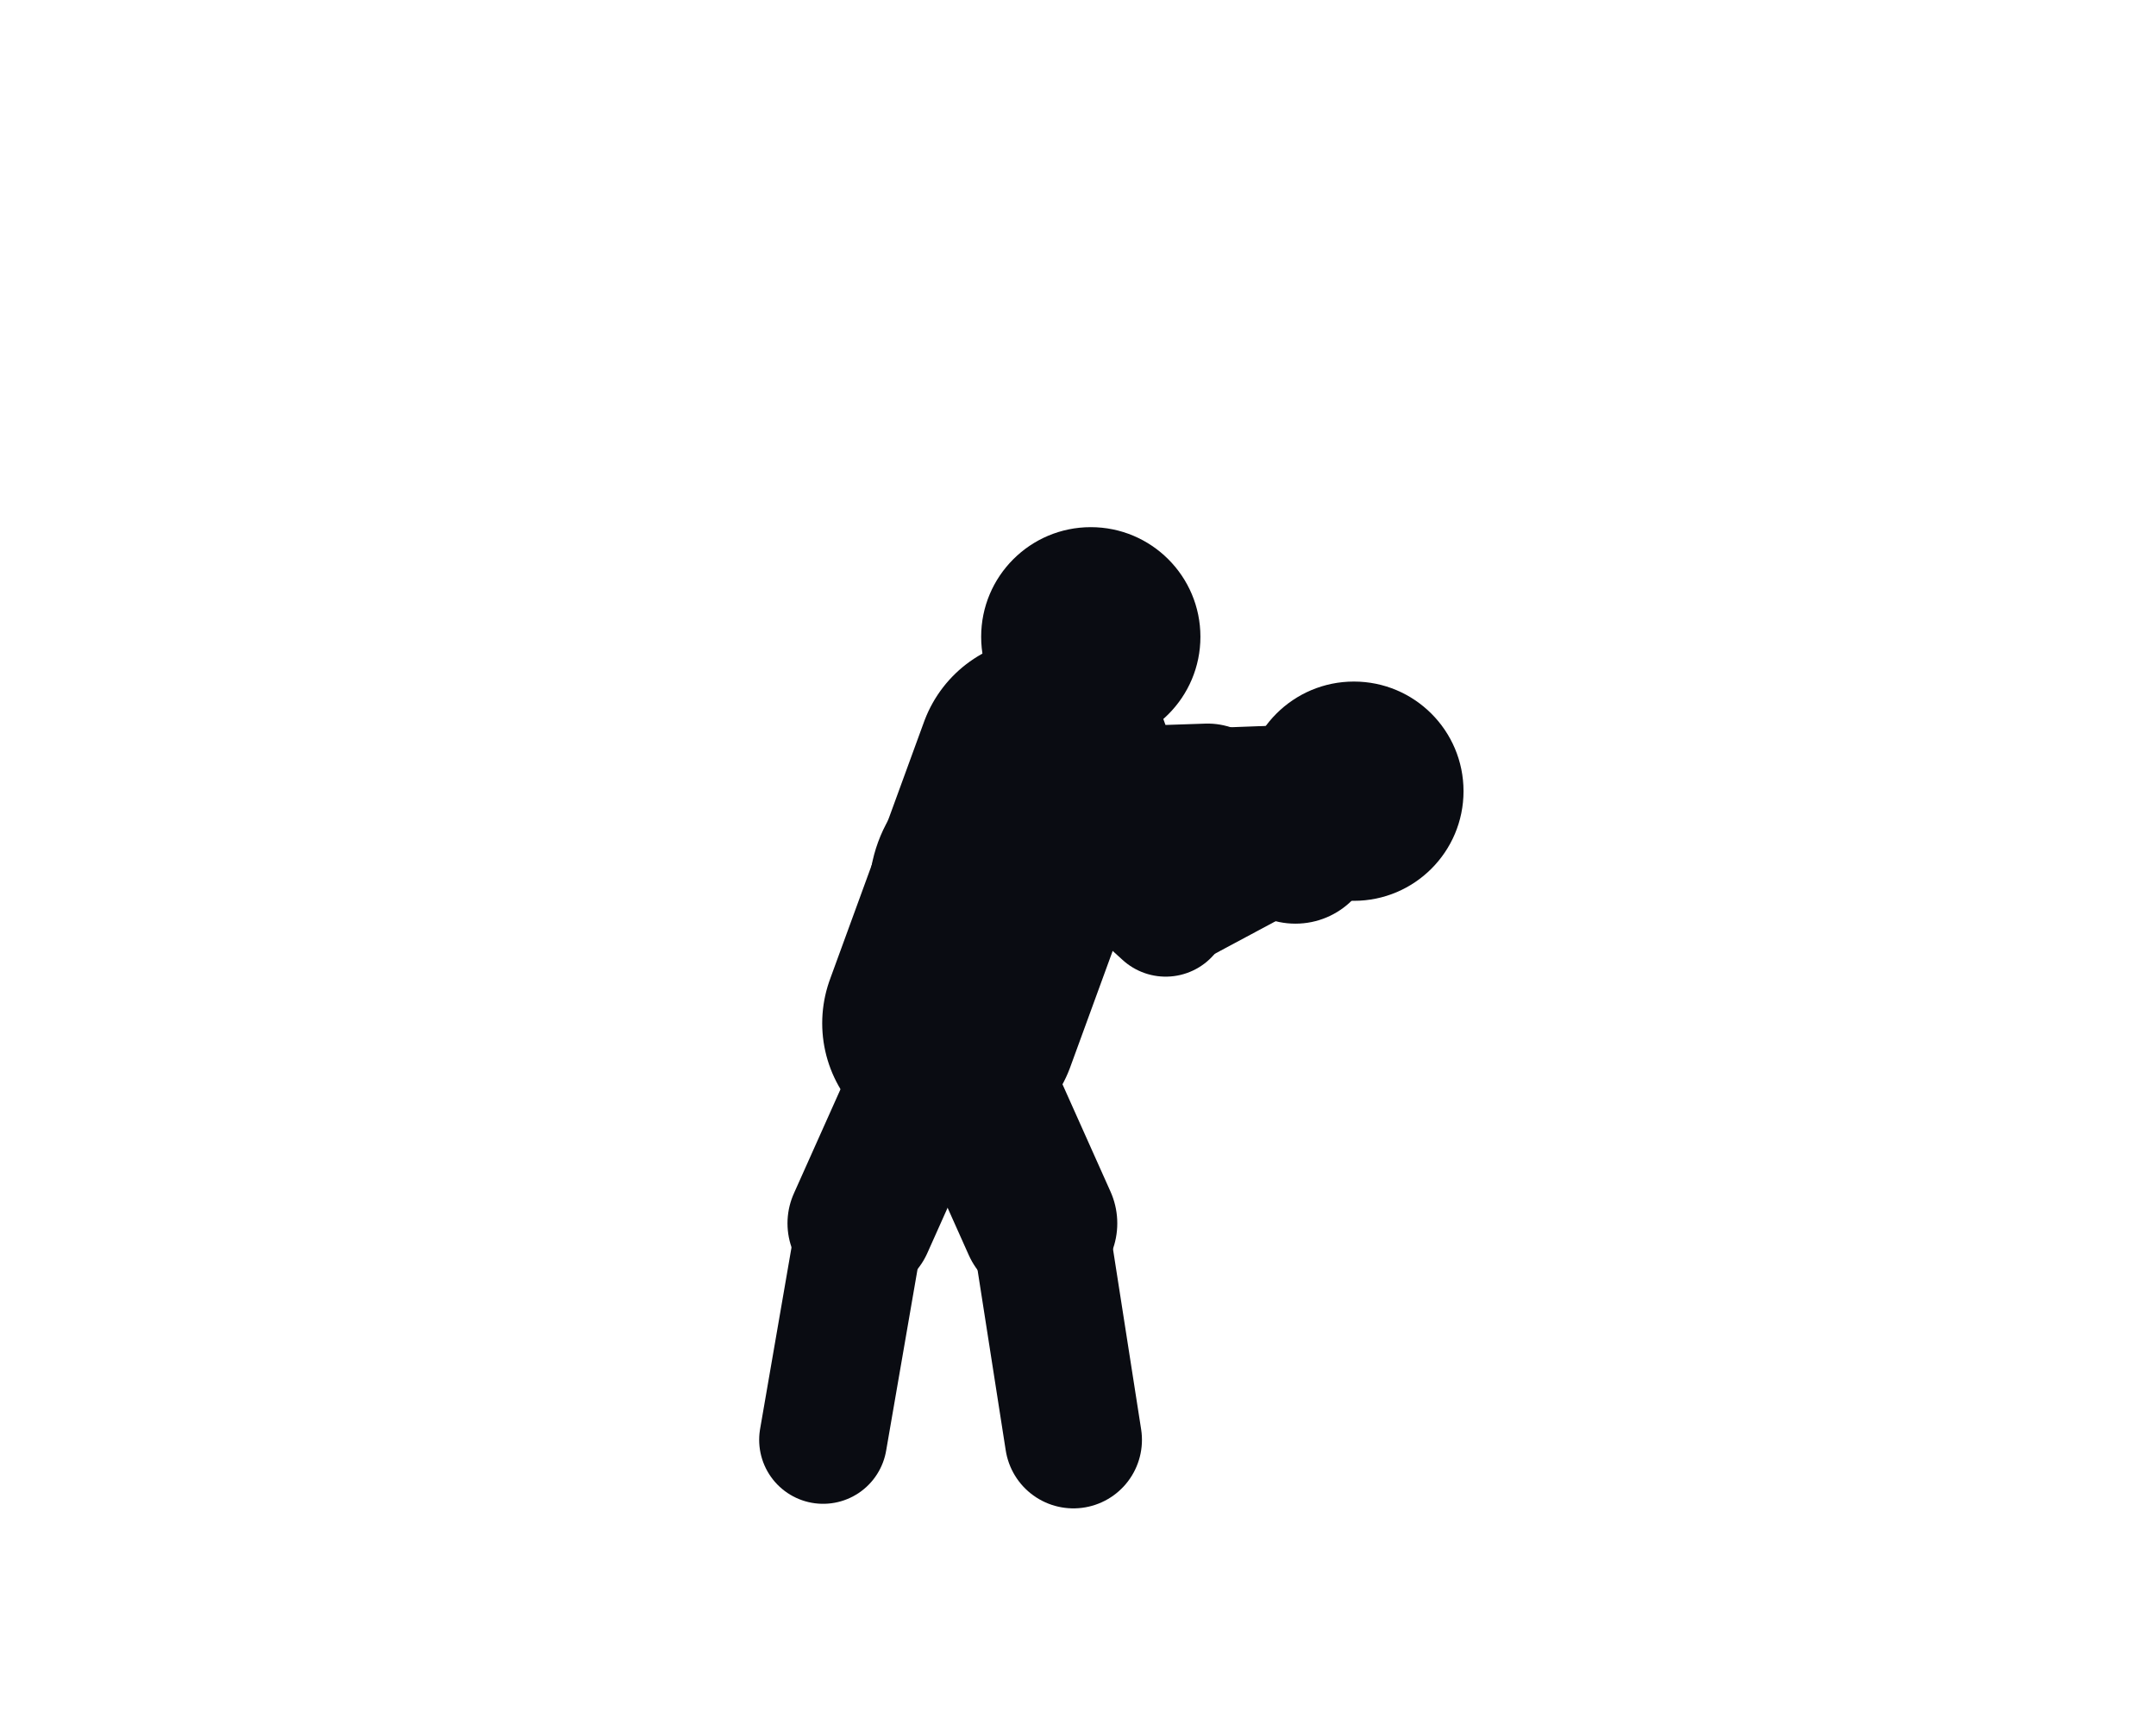
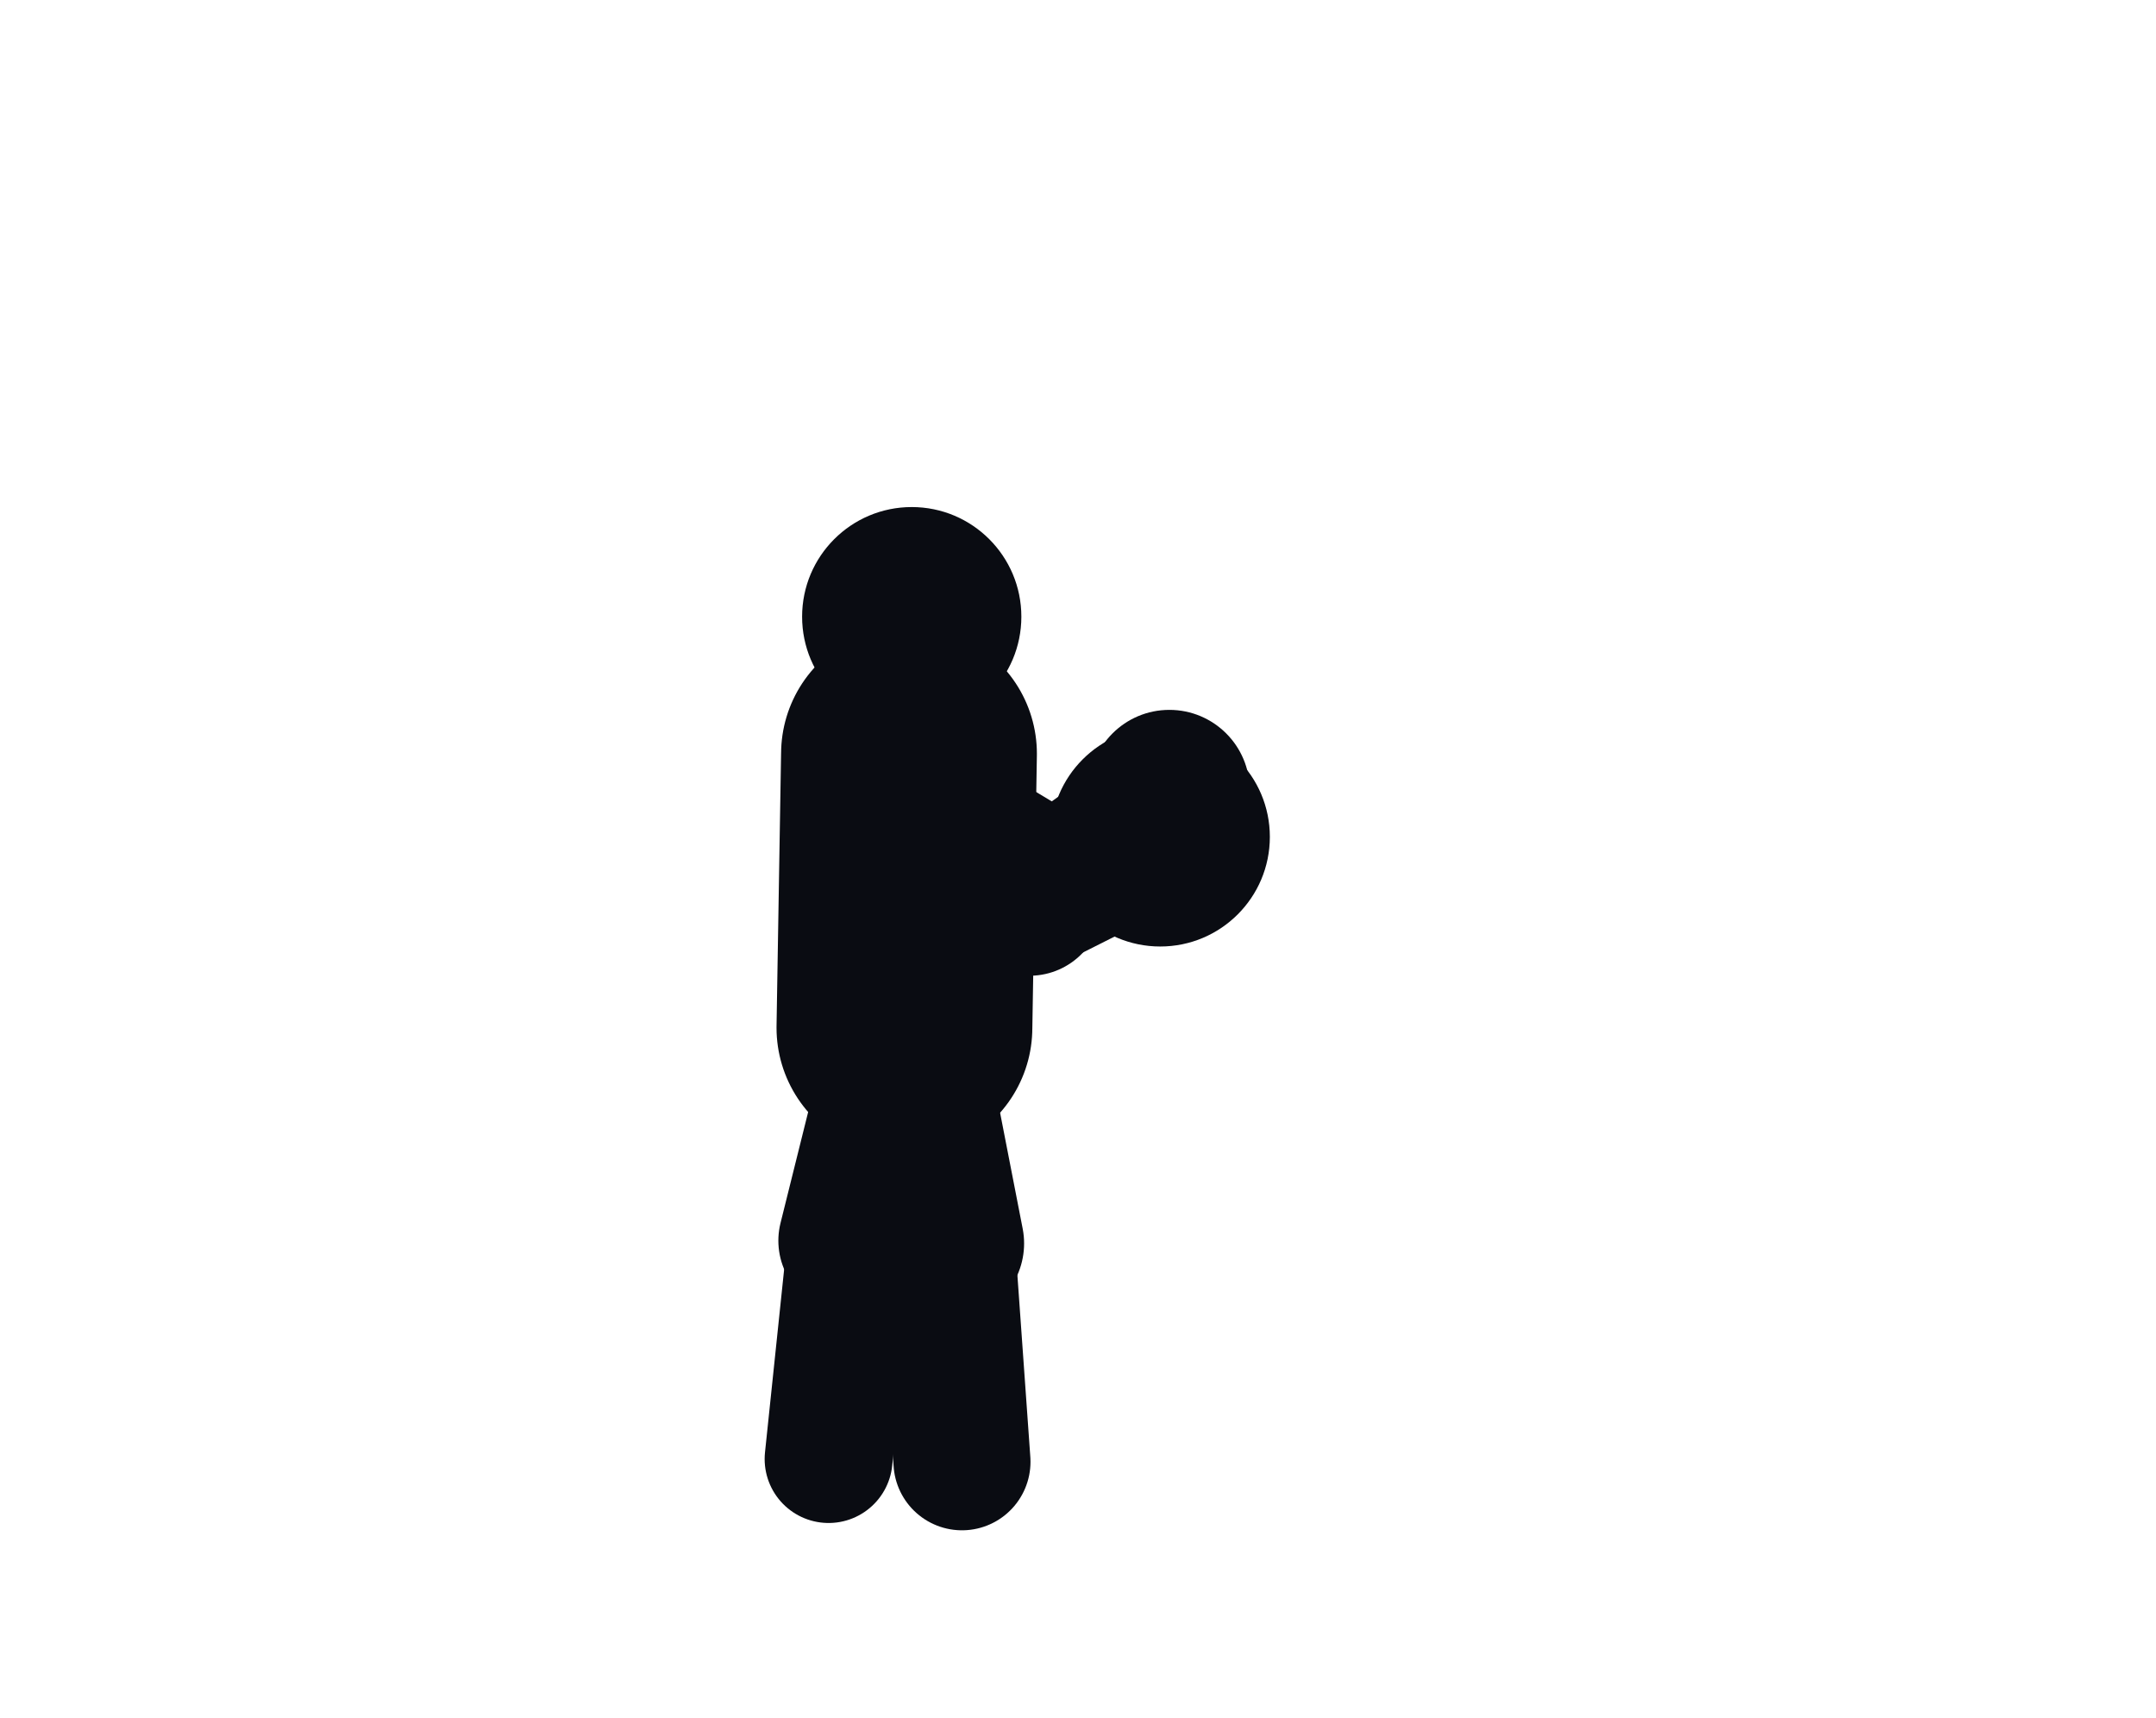
<svg xmlns="http://www.w3.org/2000/svg" viewBox="-52 -20 236 188" width="236" height="188">
-   <line x1="52.0" y1="92.0" x2="42.2" y2="113.9" stroke="#0a0c12" stroke-width="16" stroke-linecap="round" />
-   <line x1="42.2" y1="113.9" x2="38.1" y2="137.6" stroke="#0a0c12" stroke-width="14" stroke-linecap="round" />
-   <line x1="62.3" y1="67.8" x2="75.6" y2="79.9" stroke="#0a0c12" stroke-width="14" stroke-linecap="round" />
-   <line x1="75.6" y1="79.9" x2="89.8" y2="72.3" stroke="#0a0c12" stroke-width="13" stroke-linecap="round" />
-   <circle cx="89.8" cy="72.3" r="8.8" fill="#0a0c12" />
-   <line x1="52.0" y1="92.0" x2="62.3" y2="63.8" stroke="#0a0c12" stroke-width="28" stroke-linecap="round" />
-   <ellipse cx="56.1" cy="78.0" rx="13" ry="15" fill="#0a0c12" />
-   <circle cx="67.4" cy="49.7" r="12" fill="#0a0c12" />
-   <line x1="52.0" y1="92.0" x2="61.8" y2="113.9" stroke="#0a0c12" stroke-width="17" stroke-linecap="round" />
-   <line x1="61.8" y1="113.9" x2="65.5" y2="137.6" stroke="#0a0c12" stroke-width="15" stroke-linecap="round" />
-   <line x1="62.3" y1="67.8" x2="80.2" y2="67.2" stroke="#0a0c12" stroke-width="16" stroke-linecap="round" />
-   <line x1="80.2" y1="67.2" x2="96.2" y2="66.6" stroke="#0a0c12" stroke-width="15" stroke-linecap="round" />
-   <circle cx="96.2" cy="66.6" r="12" fill="#0a0c12" />
+   <line x1="47.0" y1="92.5" x2="41.2" y2="115.8" stroke="#0a0c12" stroke-width="16" stroke-linecap="round" />
+   <line x1="41.2" y1="115.8" x2="38.7" y2="139.7" stroke="#0a0c12" stroke-width="14" stroke-linecap="round" />
+   <line x1="47.5" y1="66.5" x2="63.0" y2="75.8" stroke="#0a0c12" stroke-width="14" stroke-linecap="round" />
+   <line x1="63.0" y1="75.8" x2="76.0" y2="66.5" stroke="#0a0c12" stroke-width="13" stroke-linecap="round" />
+   <circle cx="76.0" cy="66.5" r="8.8" fill="#0a0c12" />
+   <line x1="47.0" y1="92.5" x2="47.5" y2="62.5" stroke="#0a0c12" stroke-width="28" stroke-linecap="round" />
+   <ellipse cx="47.2" cy="78.5" rx="13" ry="15" fill="#0a0c12" />
+   <circle cx="47.8" cy="47.5" r="12" fill="#0a0c12" />
+   <line x1="47.0" y1="92.5" x2="51.6" y2="116.1" stroke="#0a0c12" stroke-width="17" stroke-linecap="round" />
+   <line x1="51.6" y1="116.1" x2="53.3" y2="140.0" stroke="#0a0c12" stroke-width="15" stroke-linecap="round" />
+   <line x1="47.5" y1="66.5" x2="60.7" y2="78.8" stroke="#0a0c12" stroke-width="16" stroke-linecap="round" />
+   <line x1="60.7" y1="78.8" x2="75.0" y2="71.6" stroke="#0a0c12" stroke-width="15" stroke-linecap="round" />
+   <circle cx="75.0" cy="71.6" r="12" fill="#0a0c12" />
</svg>
